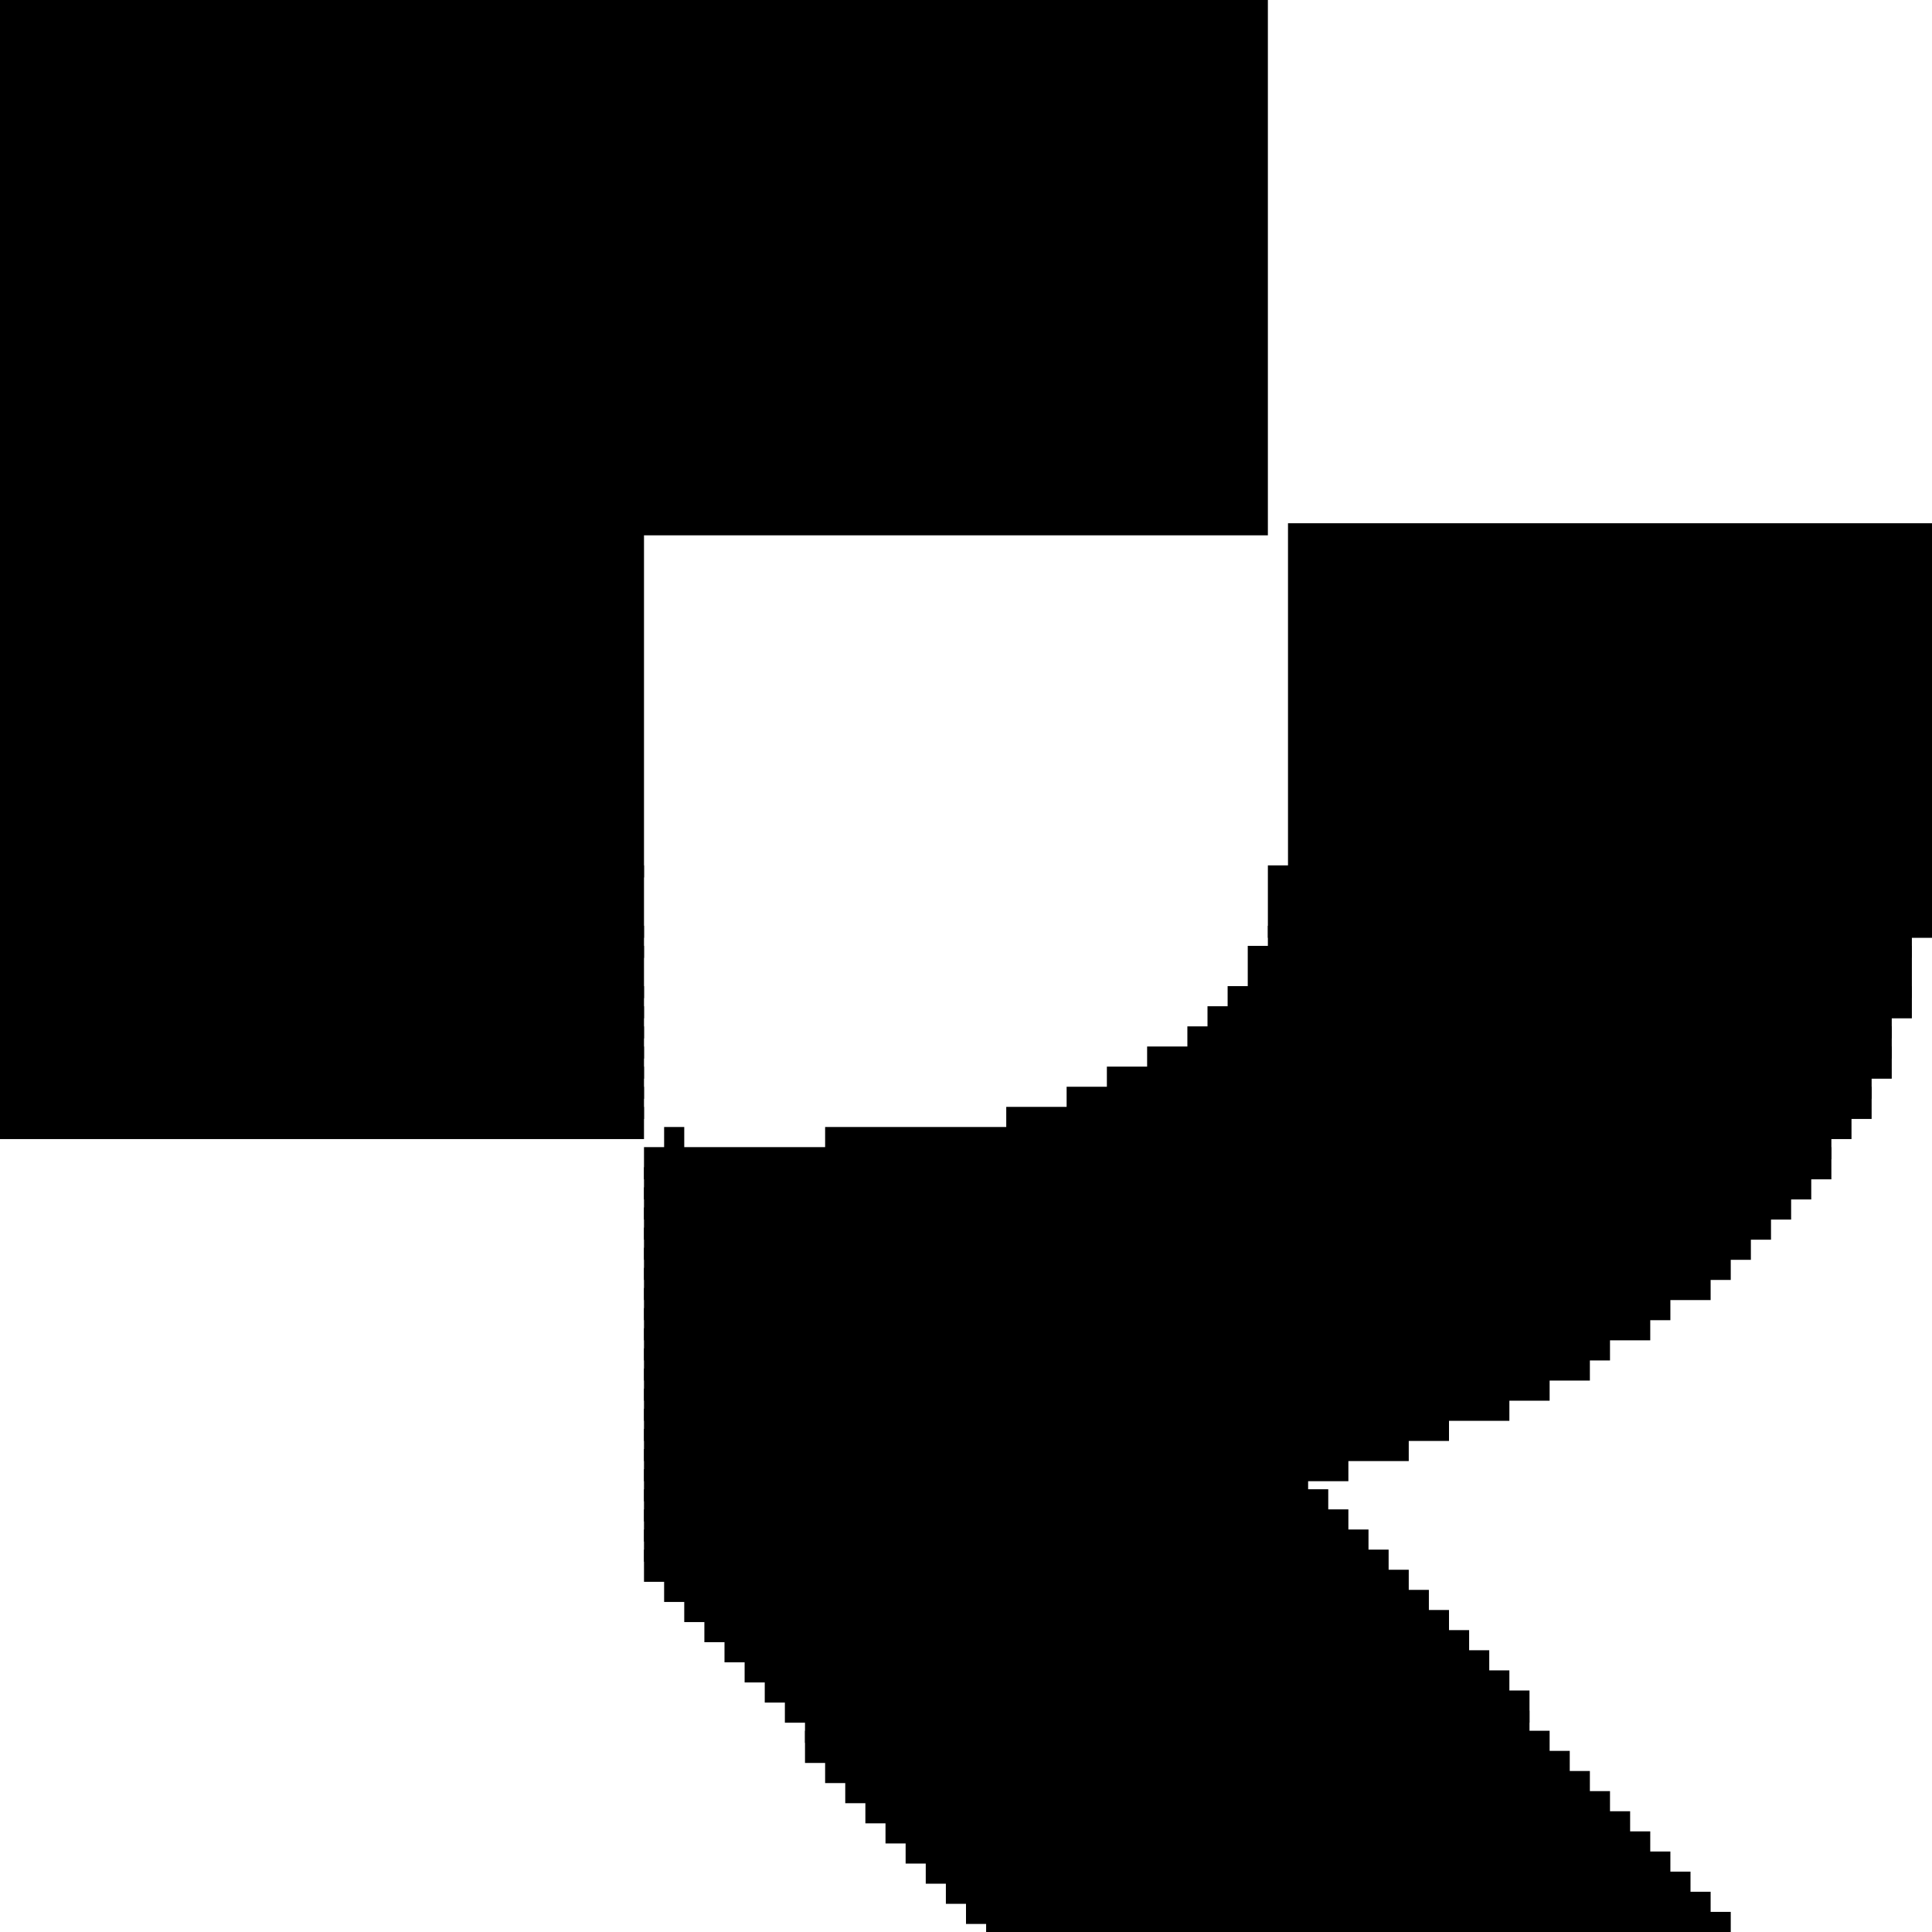
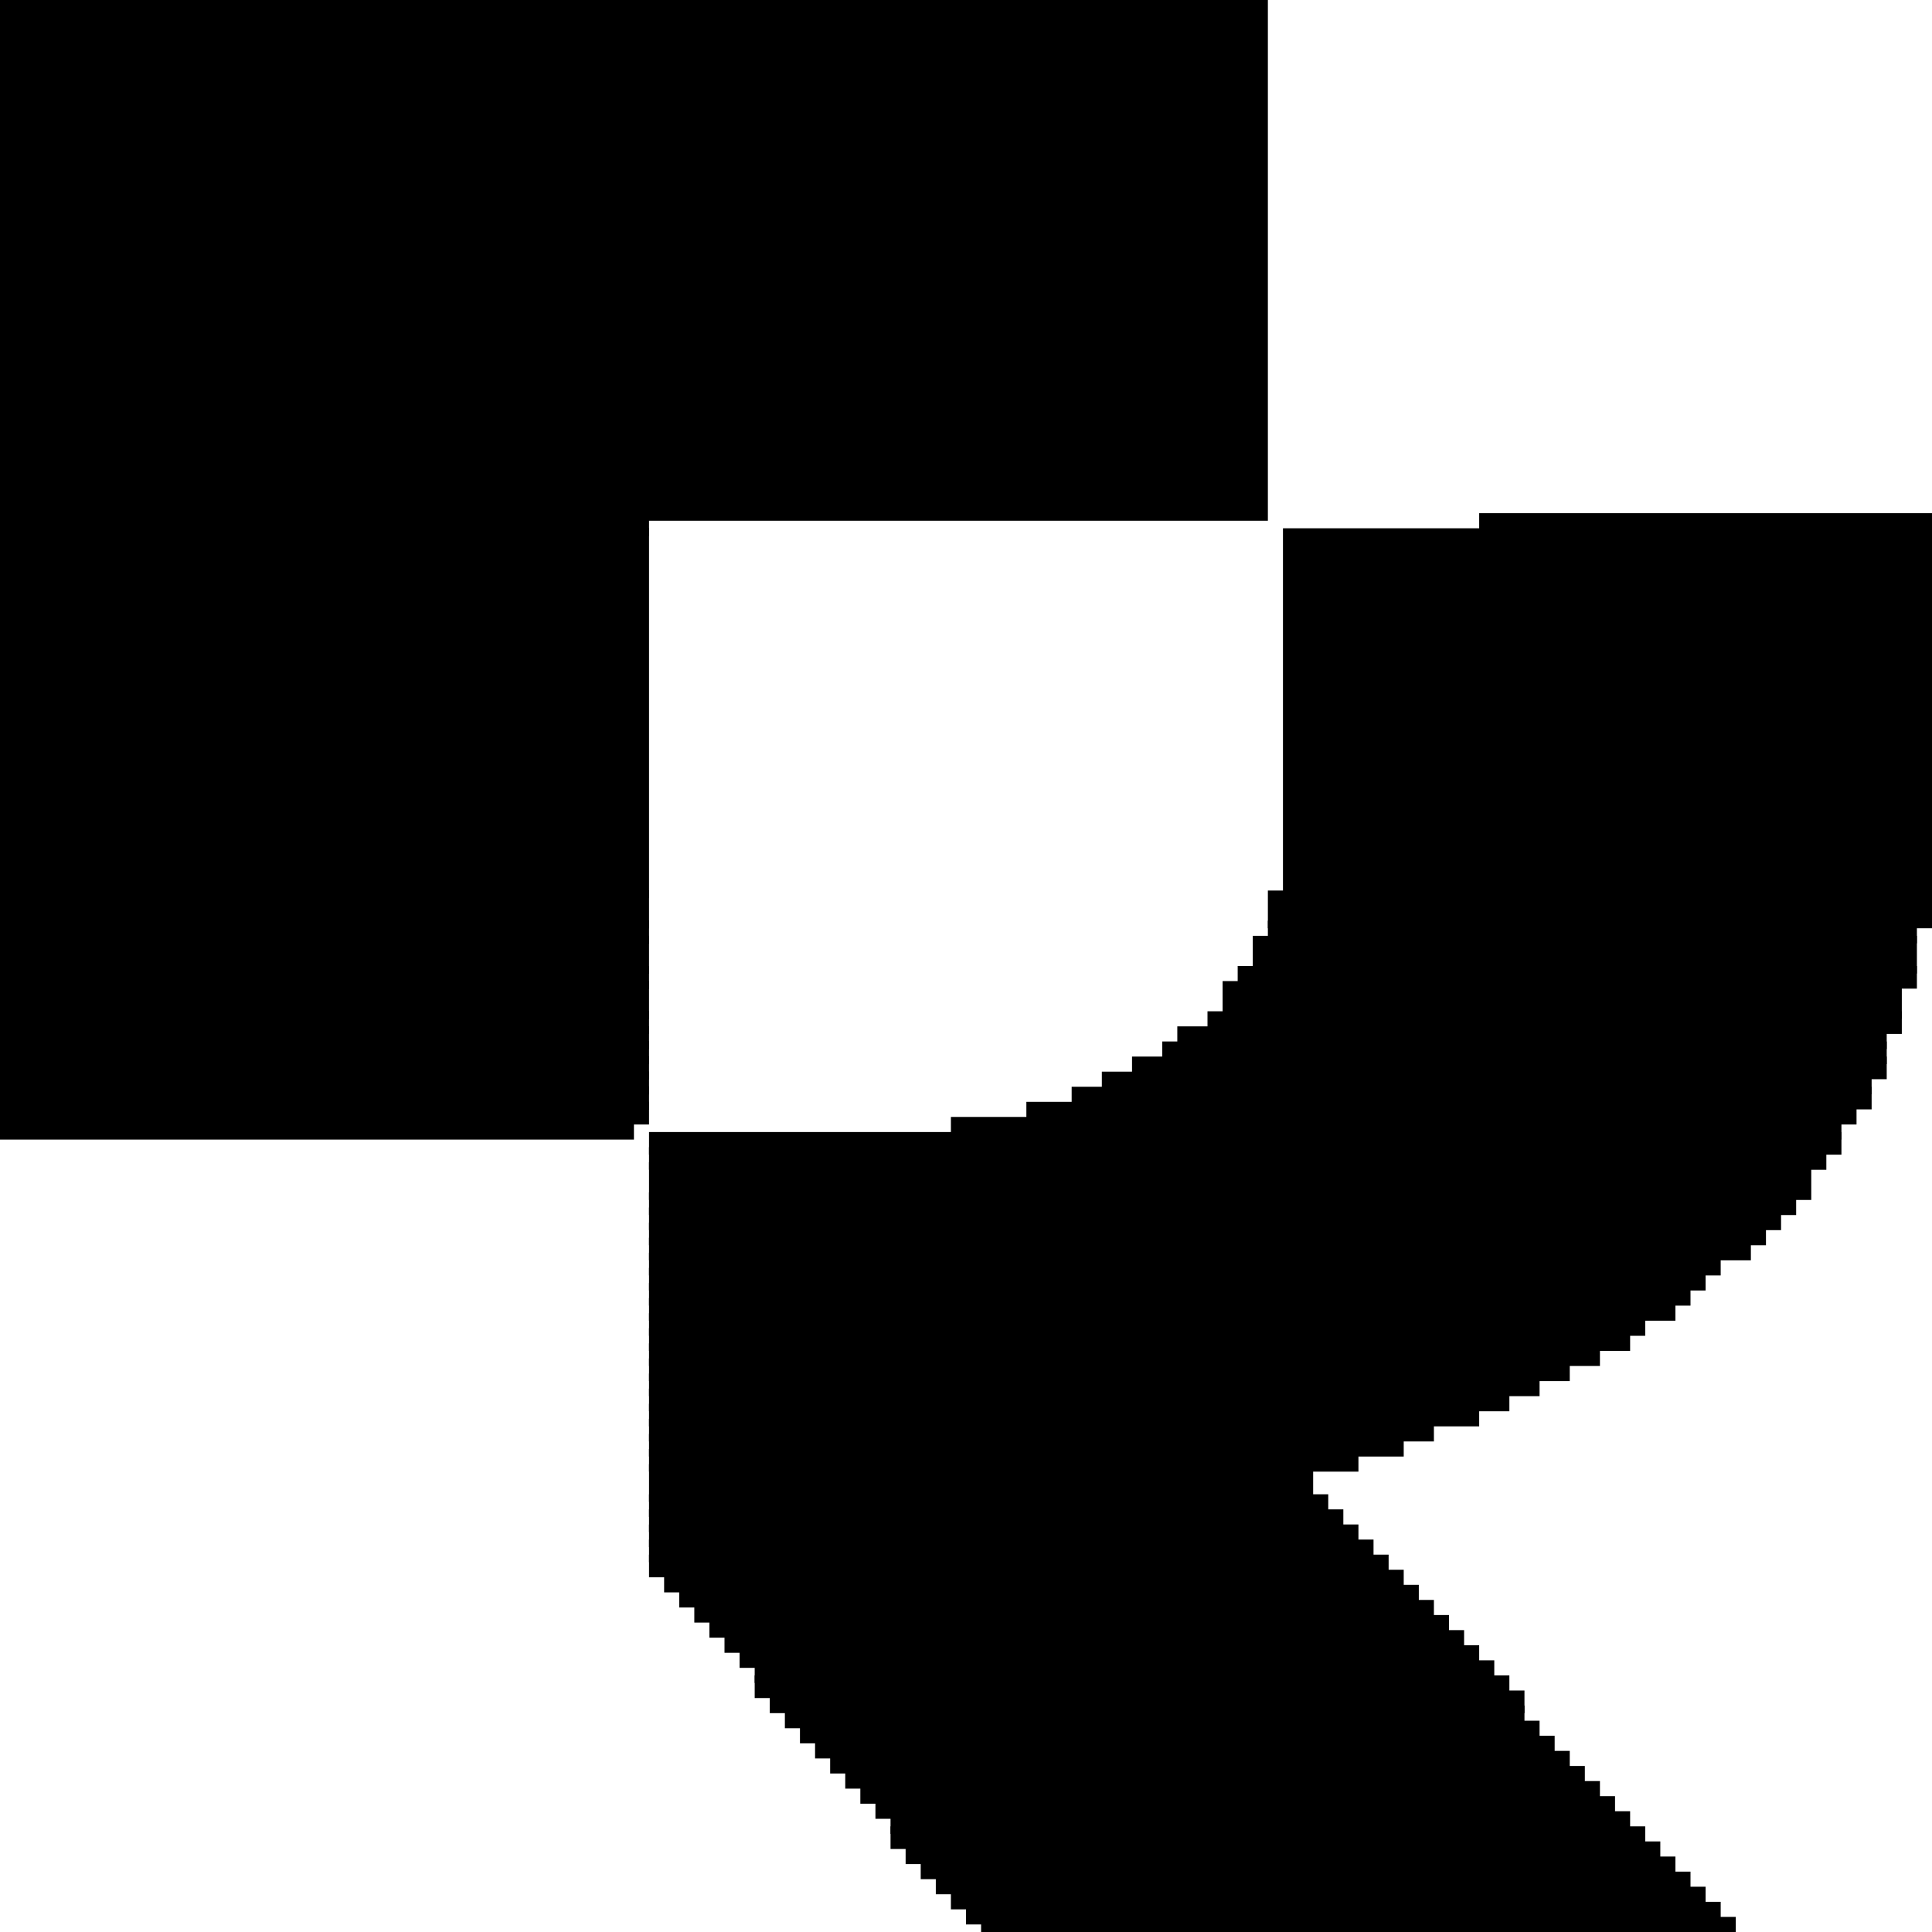
- <svg xmlns="http://www.w3.org/2000/svg" viewBox="0 0 96 96" fill="#000">
-   <rect x="0" y="0" width="63" height="26.6" />
-   <rect x="0" y="26" width="32" height="17.6" />
-   <rect x="64" y="26" width="32" height="17.6" />
-   <rect x="0" y="43" width="32" height="3.6" />
-   <rect x="63" y="43" width="33" height="3.6" />
-   <rect x="0" y="46" width="32" height="1.6" />
-   <rect x="63" y="46" width="32" height="1.6" />
-   <rect x="0" y="47" width="32" height="2.6" />
-   <rect x="62" y="47" width="33" height="2.6" />
-   <rect x="0" y="49" width="32" height="1.6" />
-   <rect x="61" y="49" width="34" height="1.6" />
-   <rect x="0" y="50" width="32" height="1.6" />
-   <rect x="60" y="50" width="34" height="1.6" />
-   <rect x="0" y="51" width="32" height="1.6" />
-   <rect x="59" y="51" width="35" height="1.6" />
-   <rect x="0" y="52" width="32" height="1.6" />
-   <rect x="57" y="52" width="37" height="1.6" />
-   <rect x="0" y="53" width="32" height="1.6" />
-   <rect x="55" y="53" width="38" height="1.6" />
-   <rect x="0" y="54" width="32" height="1.6" />
-   <rect x="53" y="54" width="40" height="1.6" />
-   <rect x="0" y="55" width="32" height="1.6" />
-   <rect x="50" y="55" width="42" height="1.6" />
-   <rect x="33" y="56" width="1" height="1.6" />
-   <rect x="41" y="56" width="50" height="1.6" />
-   <rect x="32" y="57" width="59" height="1.6" />
-   <rect x="32" y="58" width="58" height="1.6" />
-   <rect x="32" y="59" width="57" height="1.6" />
-   <rect x="32" y="60" width="56" height="1.6" />
-   <rect x="32" y="61" width="55" height="1.6" />
-   <rect x="32" y="62" width="54" height="1.6" />
-   <rect x="32" y="63" width="53" height="1.6" />
-   <rect x="32" y="64" width="51" height="1.6" />
-   <rect x="32" y="65" width="50" height="1.6" />
-   <rect x="32" y="66" width="48" height="1.6" />
-   <rect x="32" y="67" width="47" height="1.6" />
-   <rect x="32" y="68" width="45" height="1.6" />
-   <rect x="32" y="69" width="43" height="1.6" />
-   <rect x="32" y="70" width="40" height="1.6" />
-   <rect x="32" y="71" width="38" height="1.6" />
-   <rect x="32" y="72" width="35" height="1.6" />
-   <rect x="32" y="73" width="33" height="1.6" />
-   <rect x="32" y="74" width="34" height="1.6" />
-   <rect x="32" y="75" width="35" height="1.6" />
-   <rect x="32" y="76" width="36" height="1.6" />
-   <rect x="32" y="77" width="37" height="1.6" />
-   <rect x="33" y="78" width="37" height="1.6" />
-   <rect x="34" y="79" width="37" height="1.6" />
-   <rect x="35" y="80" width="37" height="1.6" />
-   <rect x="36" y="81" width="37" height="1.6" />
-   <rect x="37" y="82" width="37" height="1.6" />
-   <rect x="38" y="83" width="37" height="1.6" />
-   <rect x="39" y="84" width="37" height="1.6" />
-   <rect x="40" y="85" width="36" height="1.6" />
-   <rect x="40" y="86" width="37" height="1.6" />
-   <rect x="41" y="87" width="37" height="1.6" />
-   <rect x="42" y="88" width="37" height="1.6" />
-   <rect x="43" y="89" width="37" height="1.6" />
-   <rect x="44" y="90" width="37" height="1.6" />
-   <rect x="45" y="91" width="37" height="1.6" />
-   <rect x="46" y="92" width="37" height="1.6" />
-   <rect x="47" y="93" width="37" height="1.6" />
-   <rect x="48" y="94" width="37" height="1.6" />
-   <rect x="49" y="95" width="37" height="1" />
+ <svg xmlns="http://www.w3.org/2000/svg" viewBox="0 0 128 128" fill="#000">
+   <rect x="0" y="0" width="84" height="34.5" />
+   <rect x="0" y="34" width="43" height="1.5" />
+   <rect x="98" y="34" width="30" height="1.5" />
+   <rect x="0" y="35" width="43" height="24.5" />
+   <rect x="85" y="35" width="43" height="24.5" />
+   <rect x="0" y="59" width="43" height="2.5" />
+   <rect x="84" y="59" width="44" height="2.5" />
+   <rect x="0" y="61" width="43" height="1.5" />
+   <rect x="84" y="61" width="43" height="1.5" />
+   <rect x="0" y="62" width="43" height="2.5" />
+   <rect x="83" y="62" width="44" height="2.5" />
+   <rect x="0" y="64" width="43" height="1.5" />
+   <rect x="82" y="64" width="45" height="1.5" />
+   <rect x="0" y="65" width="43" height="2.5" />
+   <rect x="81" y="65" width="45" height="2.5" />
+   <rect x="0" y="67" width="43" height="1.5" />
+   <rect x="80" y="67" width="46" height="1.5" />
+   <rect x="0" y="68" width="43" height="1.5" />
+   <rect x="78" y="68" width="47" height="1.5" />
+   <rect x="0" y="69" width="43" height="1.5" />
+   <rect x="77" y="69" width="48" height="1.5" />
+   <rect x="0" y="70" width="43" height="1.5" />
+   <rect x="75" y="70" width="50" height="1.5" />
+   <rect x="0" y="71" width="43" height="1.5" />
+   <rect x="73" y="71" width="51" height="1.5" />
+   <rect x="0" y="72" width="43" height="1.5" />
+   <rect x="71" y="72" width="53" height="1.5" />
+   <rect x="0" y="73" width="43" height="1.5" />
+   <rect x="68" y="73" width="55" height="1.5" />
+   <rect x="0" y="74" width="42" height="1.5" />
+   <rect x="63" y="74" width="59" height="1.5" />
+   <rect x="43" y="75" width="79" height="1.5" />
+   <rect x="43" y="76" width="78" height="1.5" />
+   <rect x="43" y="77" width="77" height="2.5" />
+   <rect x="43" y="79" width="76" height="1.5" />
+   <rect x="43" y="80" width="75" height="1.5" />
+   <rect x="43" y="81" width="74" height="1.5" />
+   <rect x="43" y="82" width="73" height="1.5" />
+   <rect x="43" y="83" width="71" height="1.5" />
+   <rect x="43" y="84" width="70" height="1.5" />
+   <rect x="43" y="85" width="69" height="1.5" />
+   <rect x="43" y="86" width="68" height="1.5" />
+   <rect x="43" y="87" width="66" height="1.5" />
+   <rect x="43" y="88" width="65" height="1.5" />
+   <rect x="43" y="89" width="63" height="1.5" />
+   <rect x="43" y="90" width="61" height="1.5" />
+   <rect x="43" y="91" width="59" height="1.5" />
+   <rect x="43" y="92" width="57" height="1.5" />
+   <rect x="43" y="93" width="55" height="1.5" />
+   <rect x="43" y="94" width="52" height="1.5" />
+   <rect x="43" y="95" width="50" height="1.5" />
+   <rect x="43" y="96" width="47" height="1.5" />
+   <rect x="43" y="97" width="44" height="2.5" />
+   <rect x="43" y="99" width="45" height="1.5" />
+   <rect x="43" y="100" width="46" height="1.5" />
+   <rect x="43" y="101" width="47" height="1.5" />
+   <rect x="43" y="102" width="48" height="1.5" />
+   <rect x="43" y="103" width="49" height="1.5" />
+   <rect x="44" y="104" width="49" height="1.5" />
+   <rect x="45" y="105" width="49" height="1.5" />
+   <rect x="46" y="106" width="49" height="1.5" />
+   <rect x="47" y="107" width="49" height="1.5" />
+   <rect x="48" y="108" width="49" height="1.5" />
+   <rect x="49" y="109" width="49" height="1.5" />
+   <rect x="50" y="110" width="49" height="1.5" />
+   <rect x="50" y="111" width="50" height="1.5" />
+   <rect x="51" y="112" width="50" height="1.5" />
+   <rect x="52" y="113" width="49" height="1.5" />
+   <rect x="53" y="114" width="49" height="1.5" />
+   <rect x="54" y="115" width="49" height="1.5" />
+   <rect x="55" y="116" width="49" height="1.5" />
+   <rect x="56" y="117" width="49" height="1.5" />
+   <rect x="57" y="118" width="49" height="1.5" />
+   <rect x="58" y="119" width="49" height="1.5" />
+   <rect x="59" y="120" width="49" height="1.5" />
+   <rect x="59" y="121" width="50" height="1.5" />
+   <rect x="60" y="122" width="50" height="1.5" />
+   <rect x="61" y="123" width="50" height="1.5" />
+   <rect x="62" y="124" width="50" height="1.5" />
+   <rect x="63" y="125" width="50" height="1.5" />
+   <rect x="64" y="126" width="50" height="1.5" />
+   <rect x="65" y="127" width="50" height="1" />
</svg>
